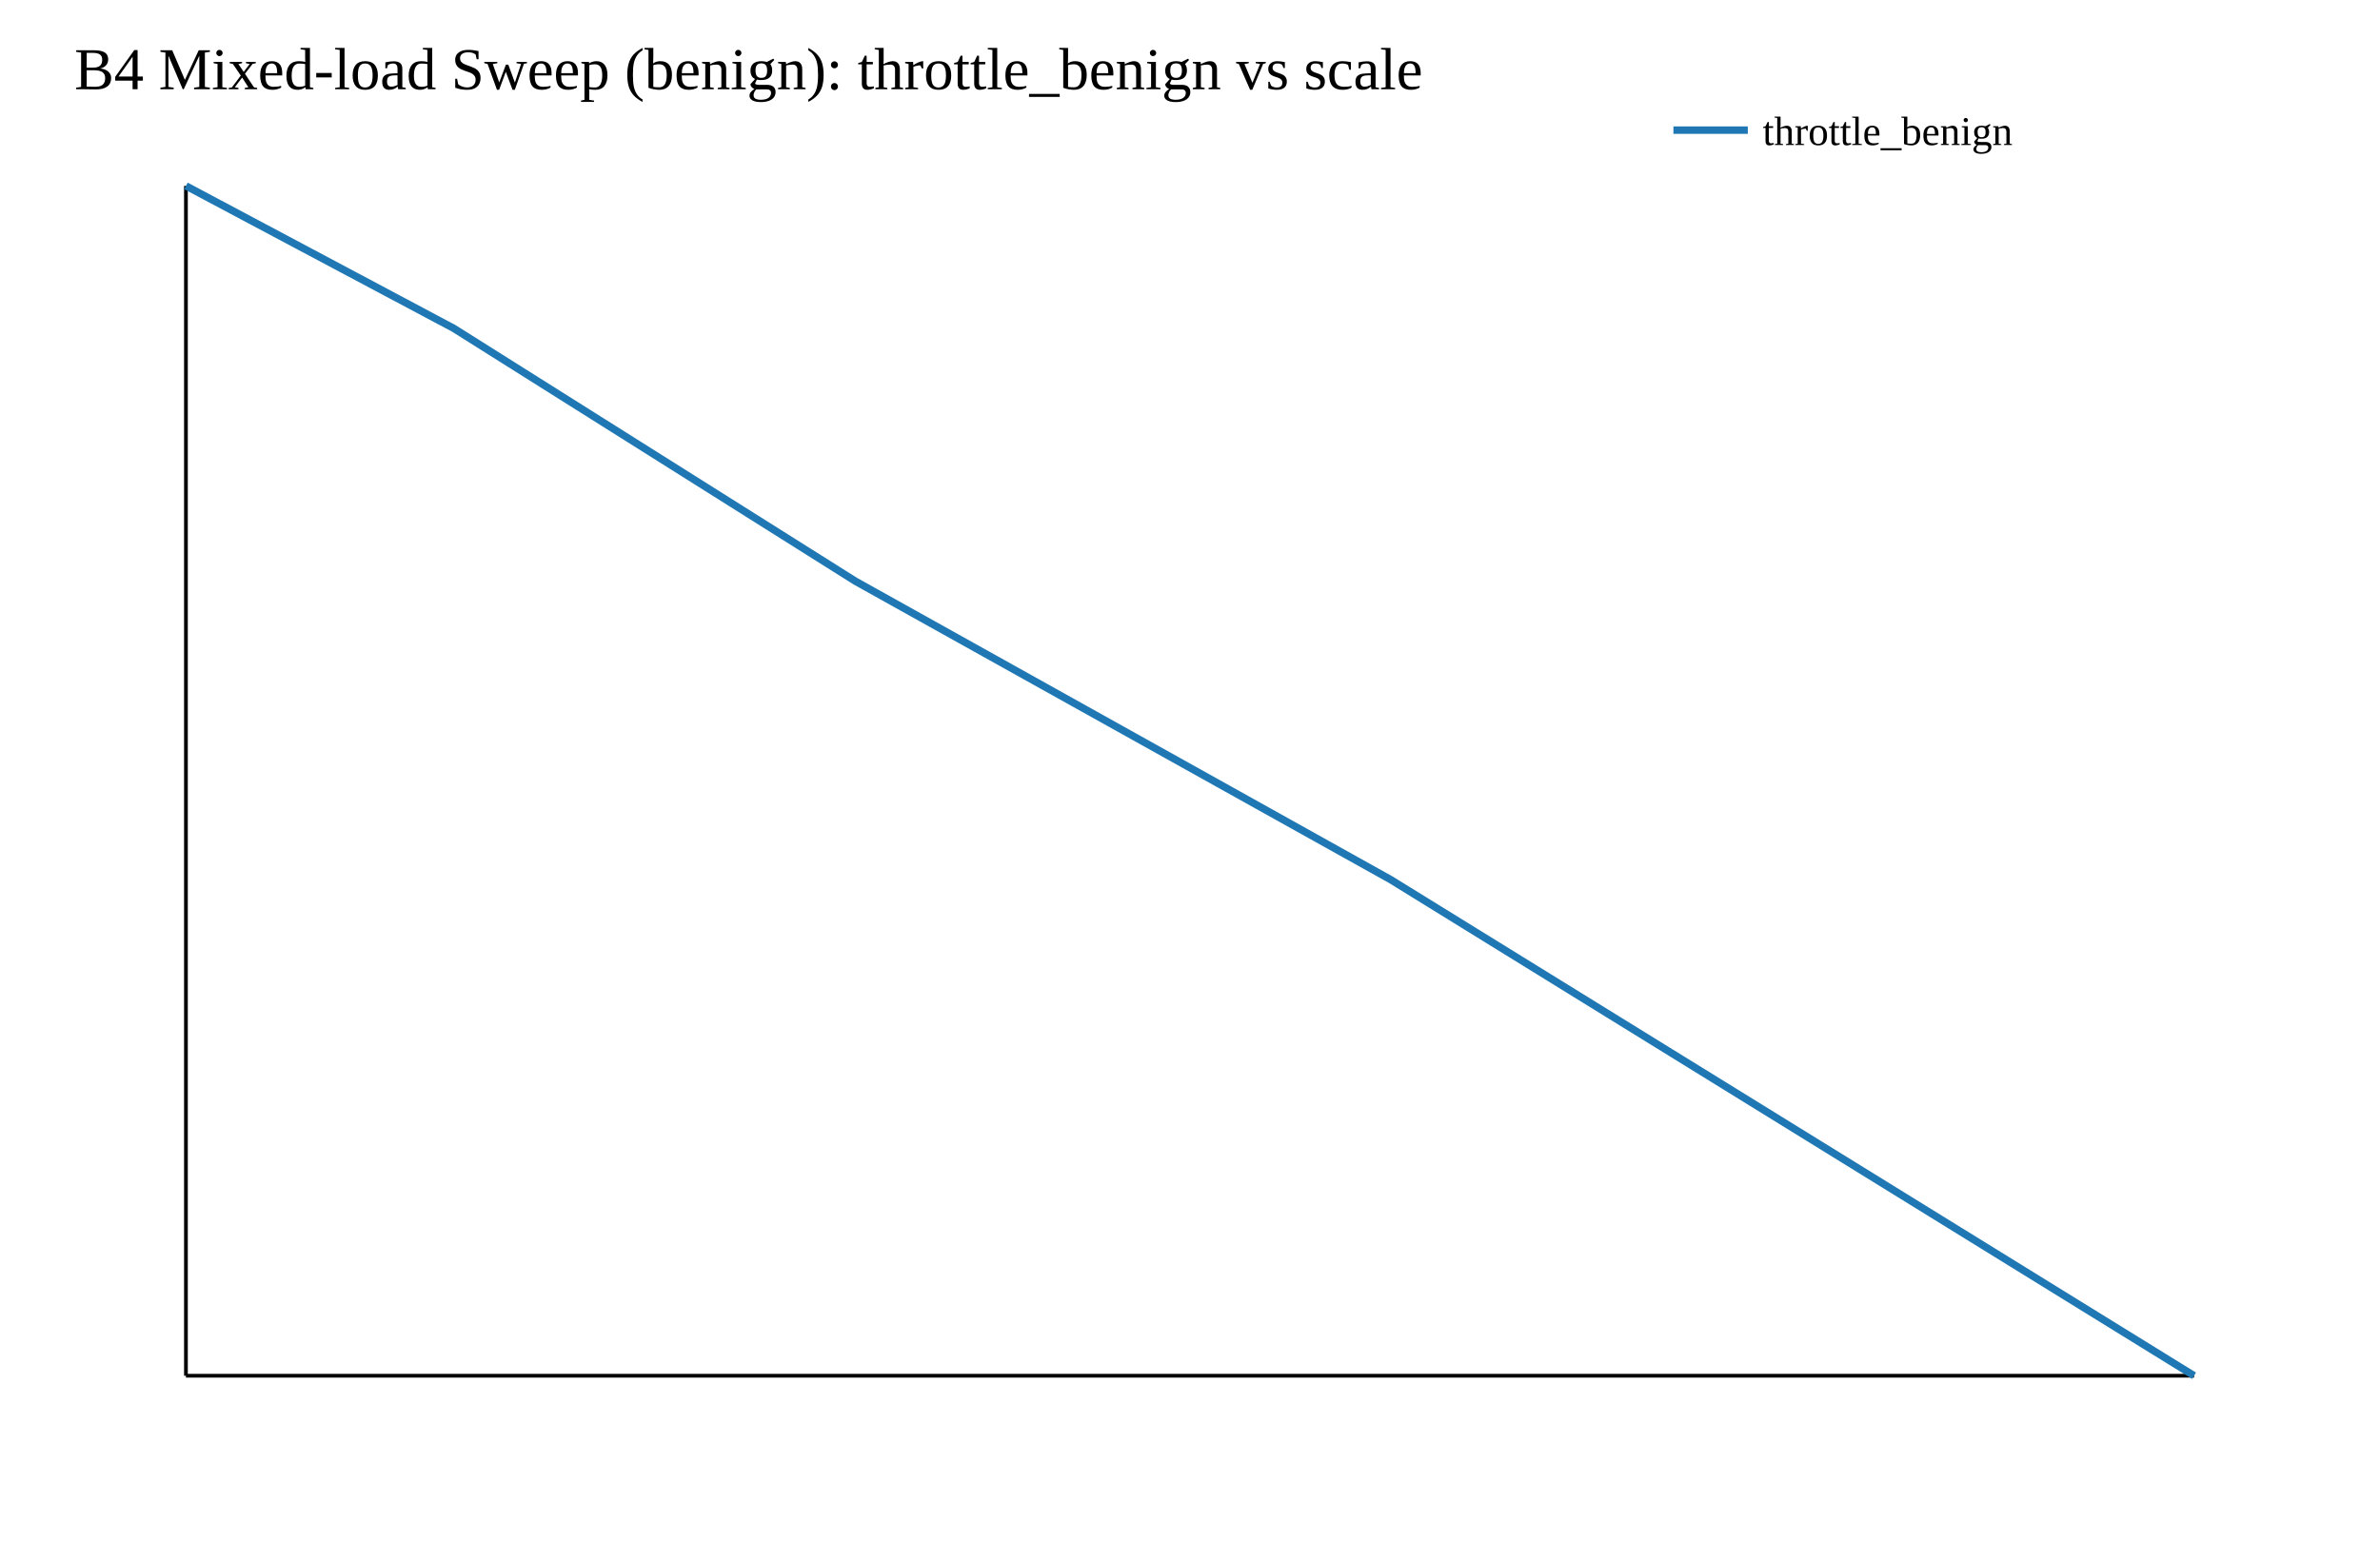
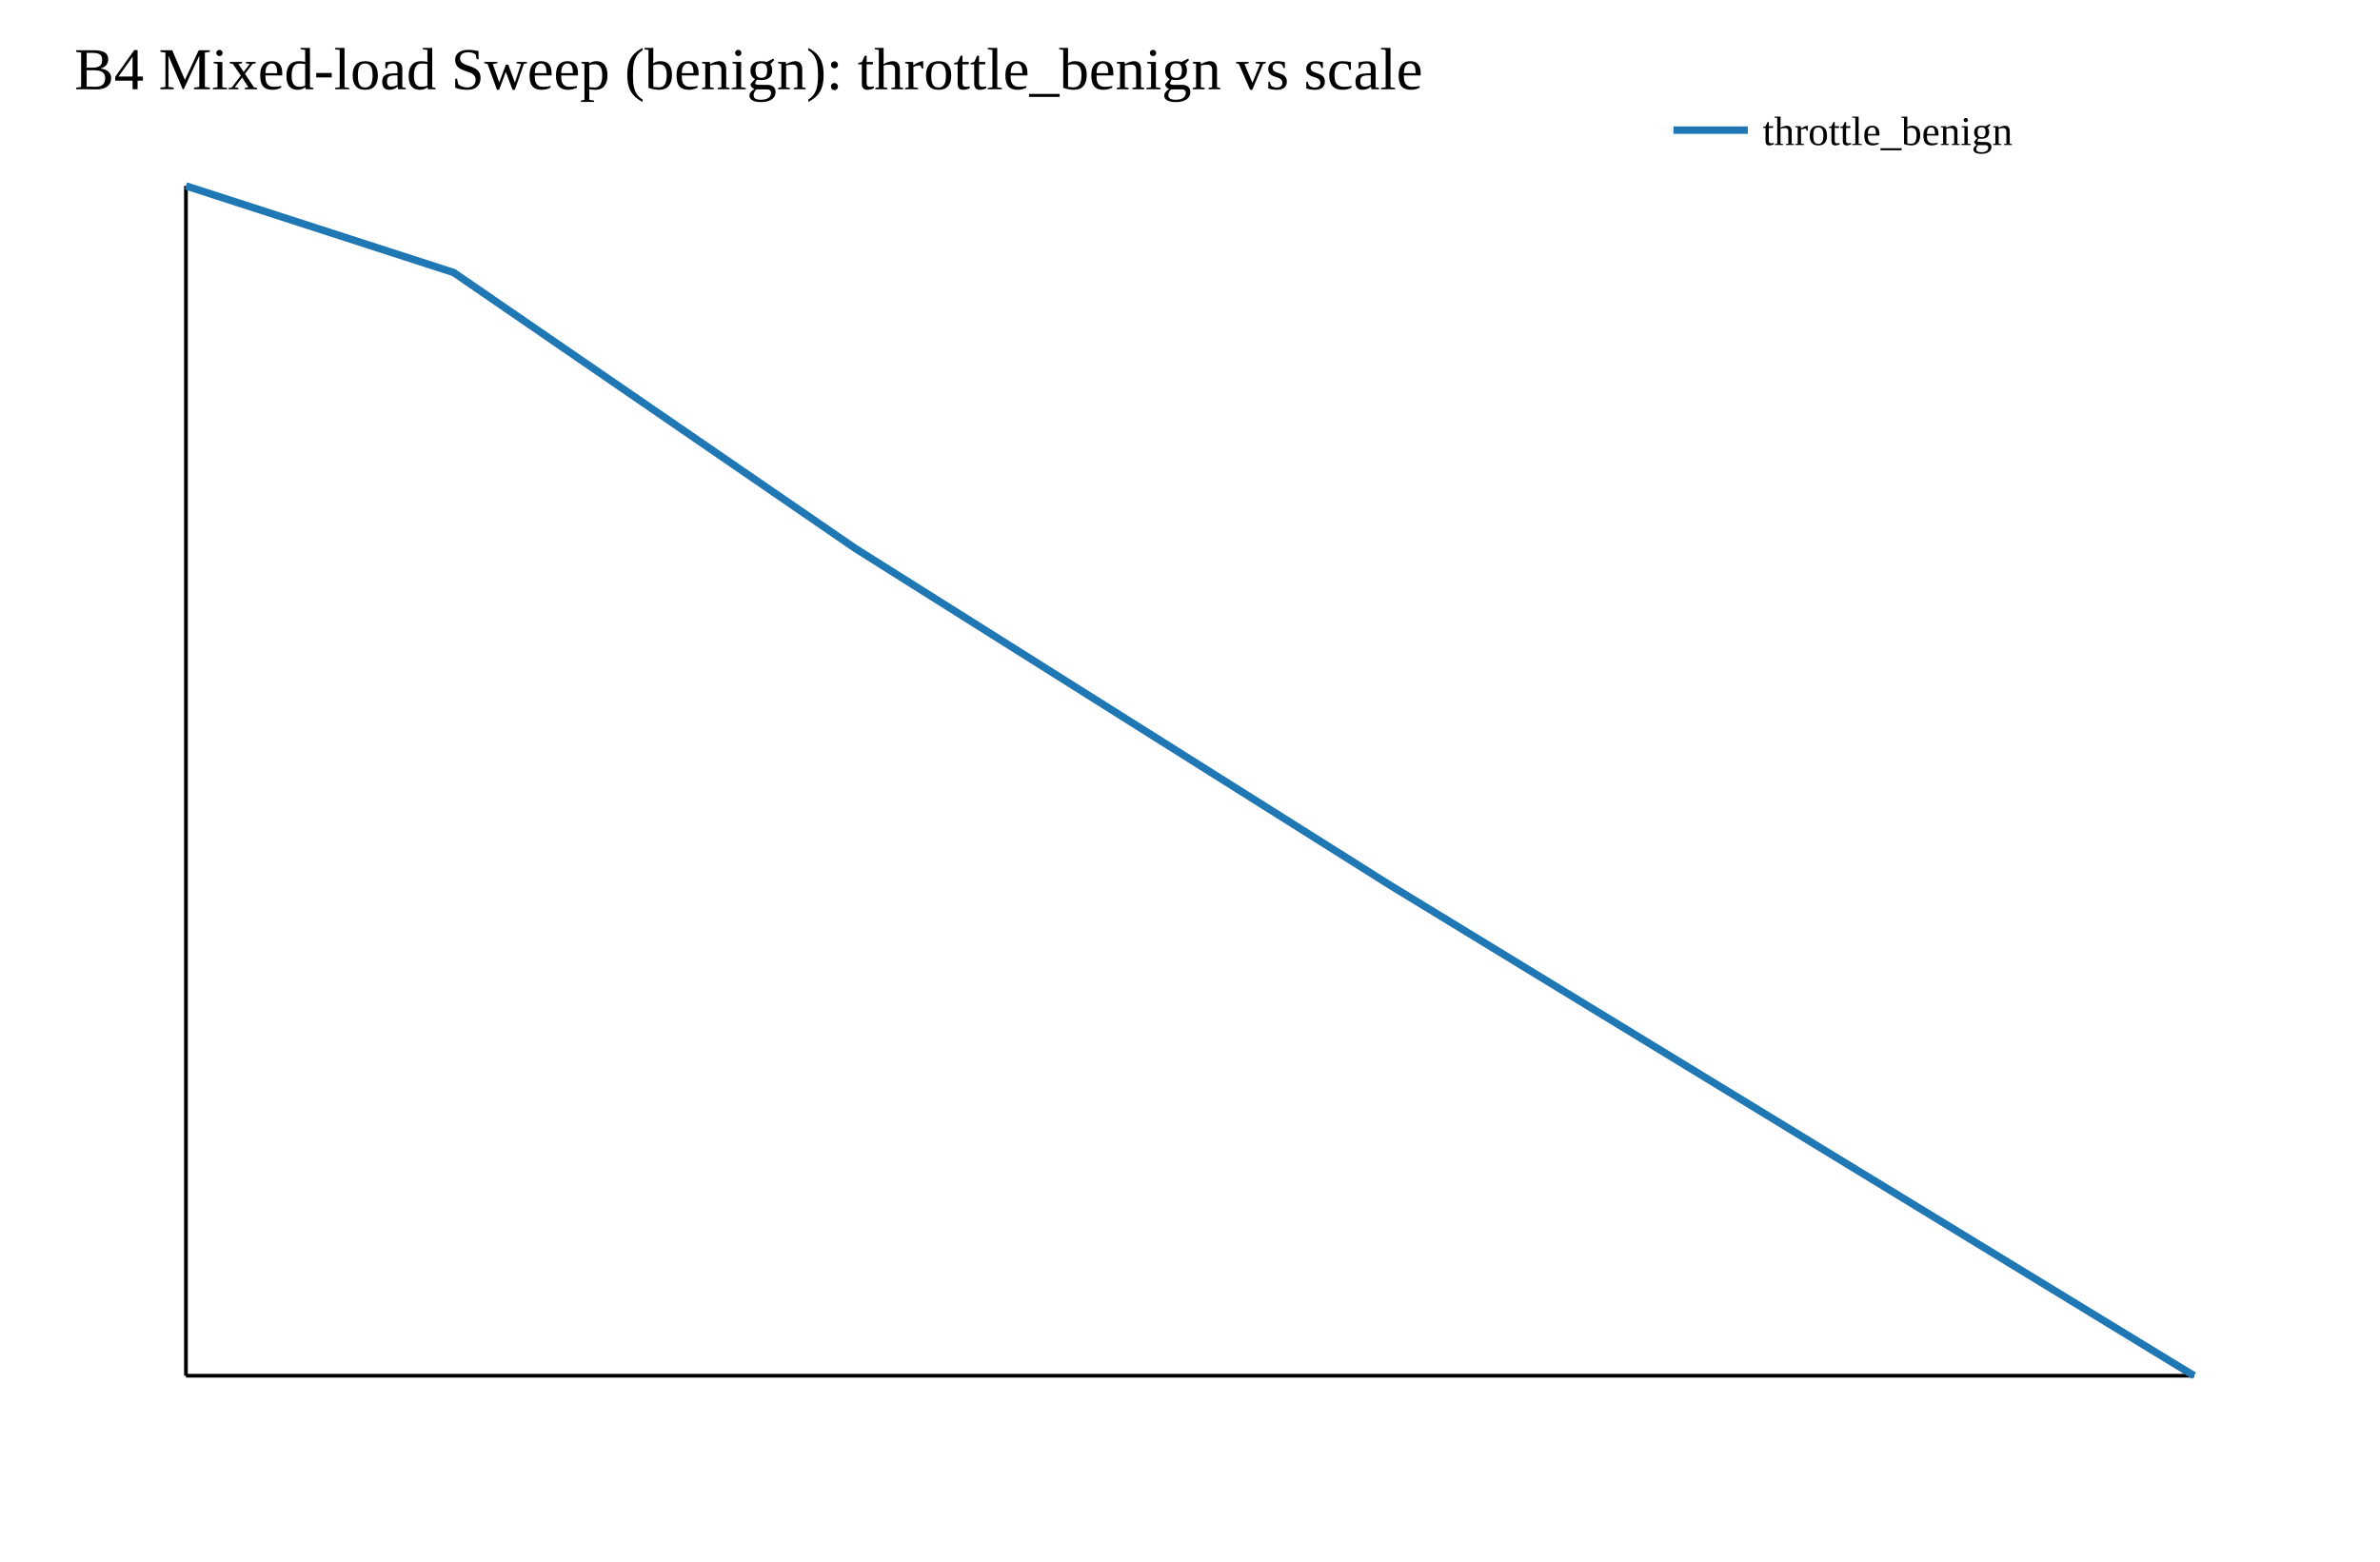
<svg xmlns="http://www.w3.org/2000/svg" width="640" height="420">
  <text x="20" y="24" font-size="16">B4 Mixed-load Sweep (benign): throttle_benign vs scale</text>
  <line x1="50" y1="370" x2="590" y2="370" stroke="black" />
  <line x1="50" y1="370" x2="50" y2="50" stroke="black" />
-   <polyline fill="none" stroke="#1f77b4" stroke-width="2" points="590.0,370.0 374.0,236.6 230.0,156.3 122.0,88.3 50.0,50.0" />
+   <polyline fill="none" stroke="#1f77b4" stroke-width="2" points="590.0,370.0 374.0,238.2 230.0,147.5 122.0,73.3 50.0,50.0" />
  <line x1="450" y1="35" x2="470" y2="35" stroke="#1f77b4" stroke-width="2" />
  <text x="474" y="39" font-size="11">throttle_benign</text>
</svg>
